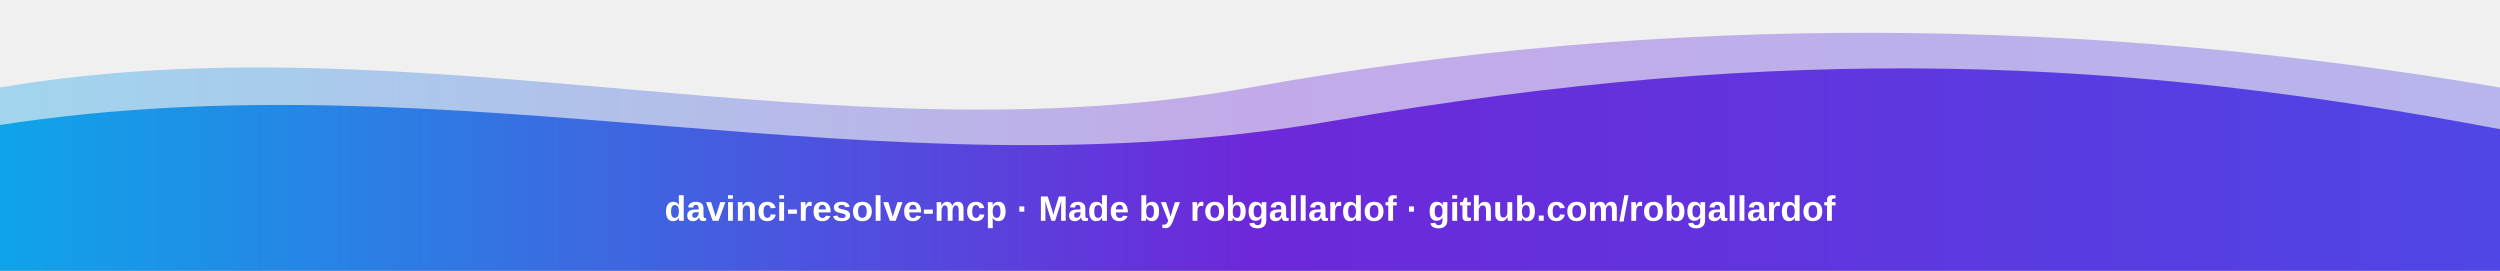
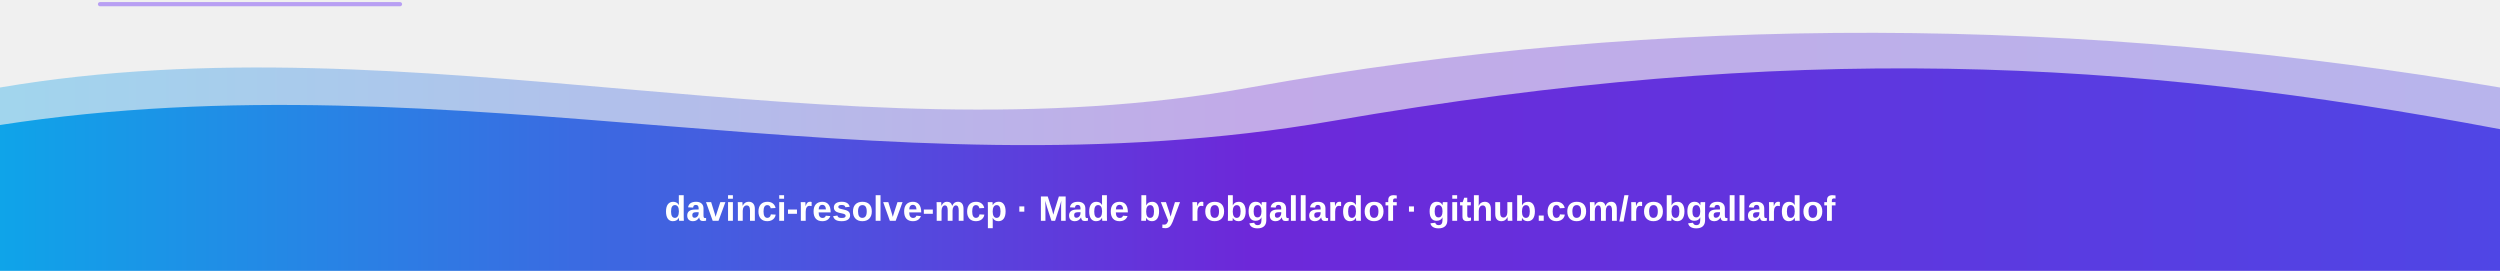
- <svg xmlns="http://www.w3.org/2000/svg" width="1200" height="130" viewBox="0 0 1200 130" role="img" aria-label="davinci-resolve-mcp  ·  Made by robgallardof  ·  github.com/robgallardof">
+ <svg xmlns="http://www.w3.org/2000/svg" width="1200" height="130" viewBox="0 0 1200 130" role="img" aria-label="davinci-resolve-mcp  ·  Made by robgallardof  ·  github.com/robgallardof" data-readme-motion="subtle">
  <defs>
    <linearGradient id="w" x1="0" y1="0" x2="1" y2="0">
      <stop offset="0" stop-color="#0ea5e9" />
      <stop offset="0.5" stop-color="#6d28d9" />
      <stop offset="1" stop-color="#4f46e5" />
    </linearGradient>
    <style>text { font-family: "Segoe UI", -apple-system, BlinkMacSystemFont, "Helvetica Neue", Arial, sans-serif; }</style>
  </defs>
  <path d="M0 42 C 200 8, 400 78, 600 42 S 1000 8, 1200 42 V130 H0 Z" fill="url(#w)" opacity="0.35" />
  <path d="M0 60 C 220 26, 420 96, 640 58 S 1020 28, 1200 62 V130 H0 Z" fill="url(#w)" />
  <text x="600" y="106" text-anchor="middle" style="font-size:17px;font-weight:600;fill:#ffffff">davinci-resolve-mcp  ·  Made by robgallardof  ·  github.com/robgallardof</text>
+   <style data-readme-builder-motion="1">
+ @keyframes rb-accent {0%,100%{filter:brightness(1)}50%{filter:brightness(1.3)}}
+ @keyframes rb-trace {from{stroke-dashoffset:1200}to{stroke-dashoffset:0}}
+ svg[data-readme-motion] .rb-motion-line{animation:rb-trace 2s ease-in-out 2;stroke-dasharray:144 1200;stroke-dashoffset:0;opacity:.55}
+ svg[data-readme-motion] &gt; path,svg[data-readme-motion] &gt; g:not(.rb-motion-layer){animation:rb-accent 2s ease-in-out 2}
+ @media (prefers-reduced-motion:reduce){svg[data-readme-motion] .rb-motion-line,svg[data-readme-motion] &gt; path,svg[data-readme-motion] &gt; g:not(.rb-motion-layer){animation:none!important;filter:none!important}}
+ </style>
+   <g class="rb-motion-layer" aria-hidden="true" pointer-events="none">
+     <path class="rb-motion-line" d="M48 2h1104" fill="none" stroke="#8b5cf6" stroke-width="2" stroke-linecap="round" />
+   </g>
</svg>
